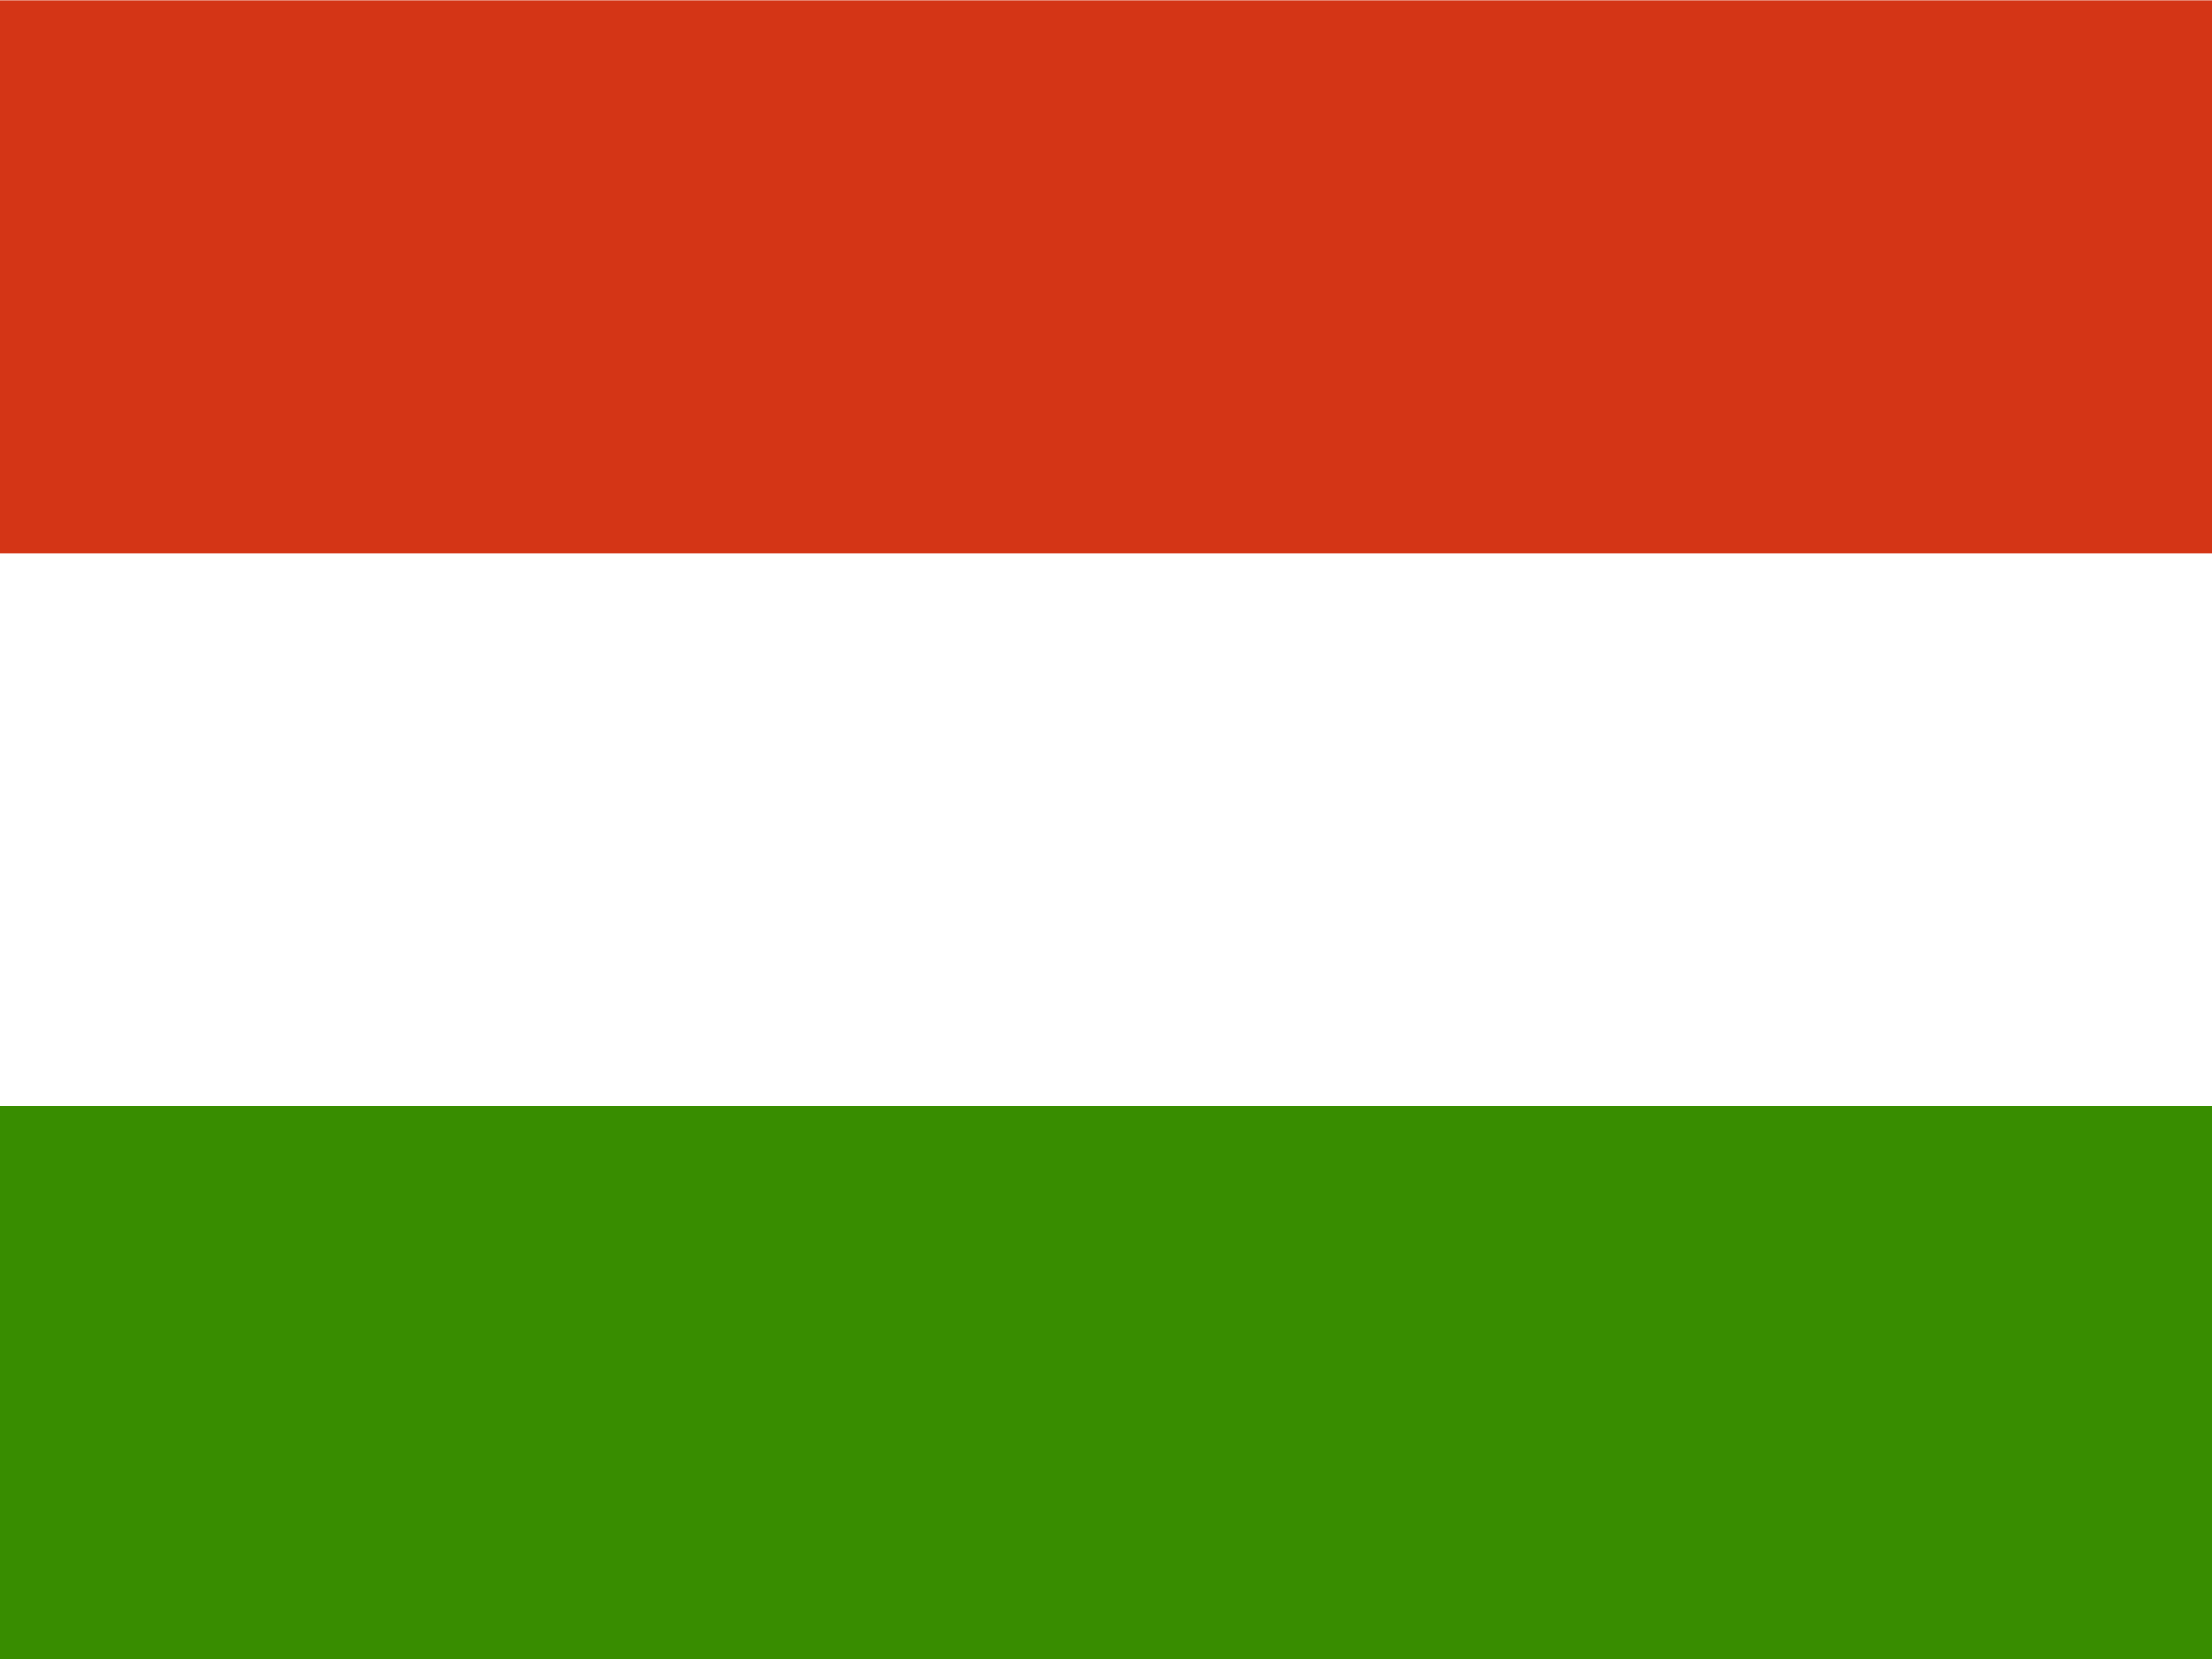
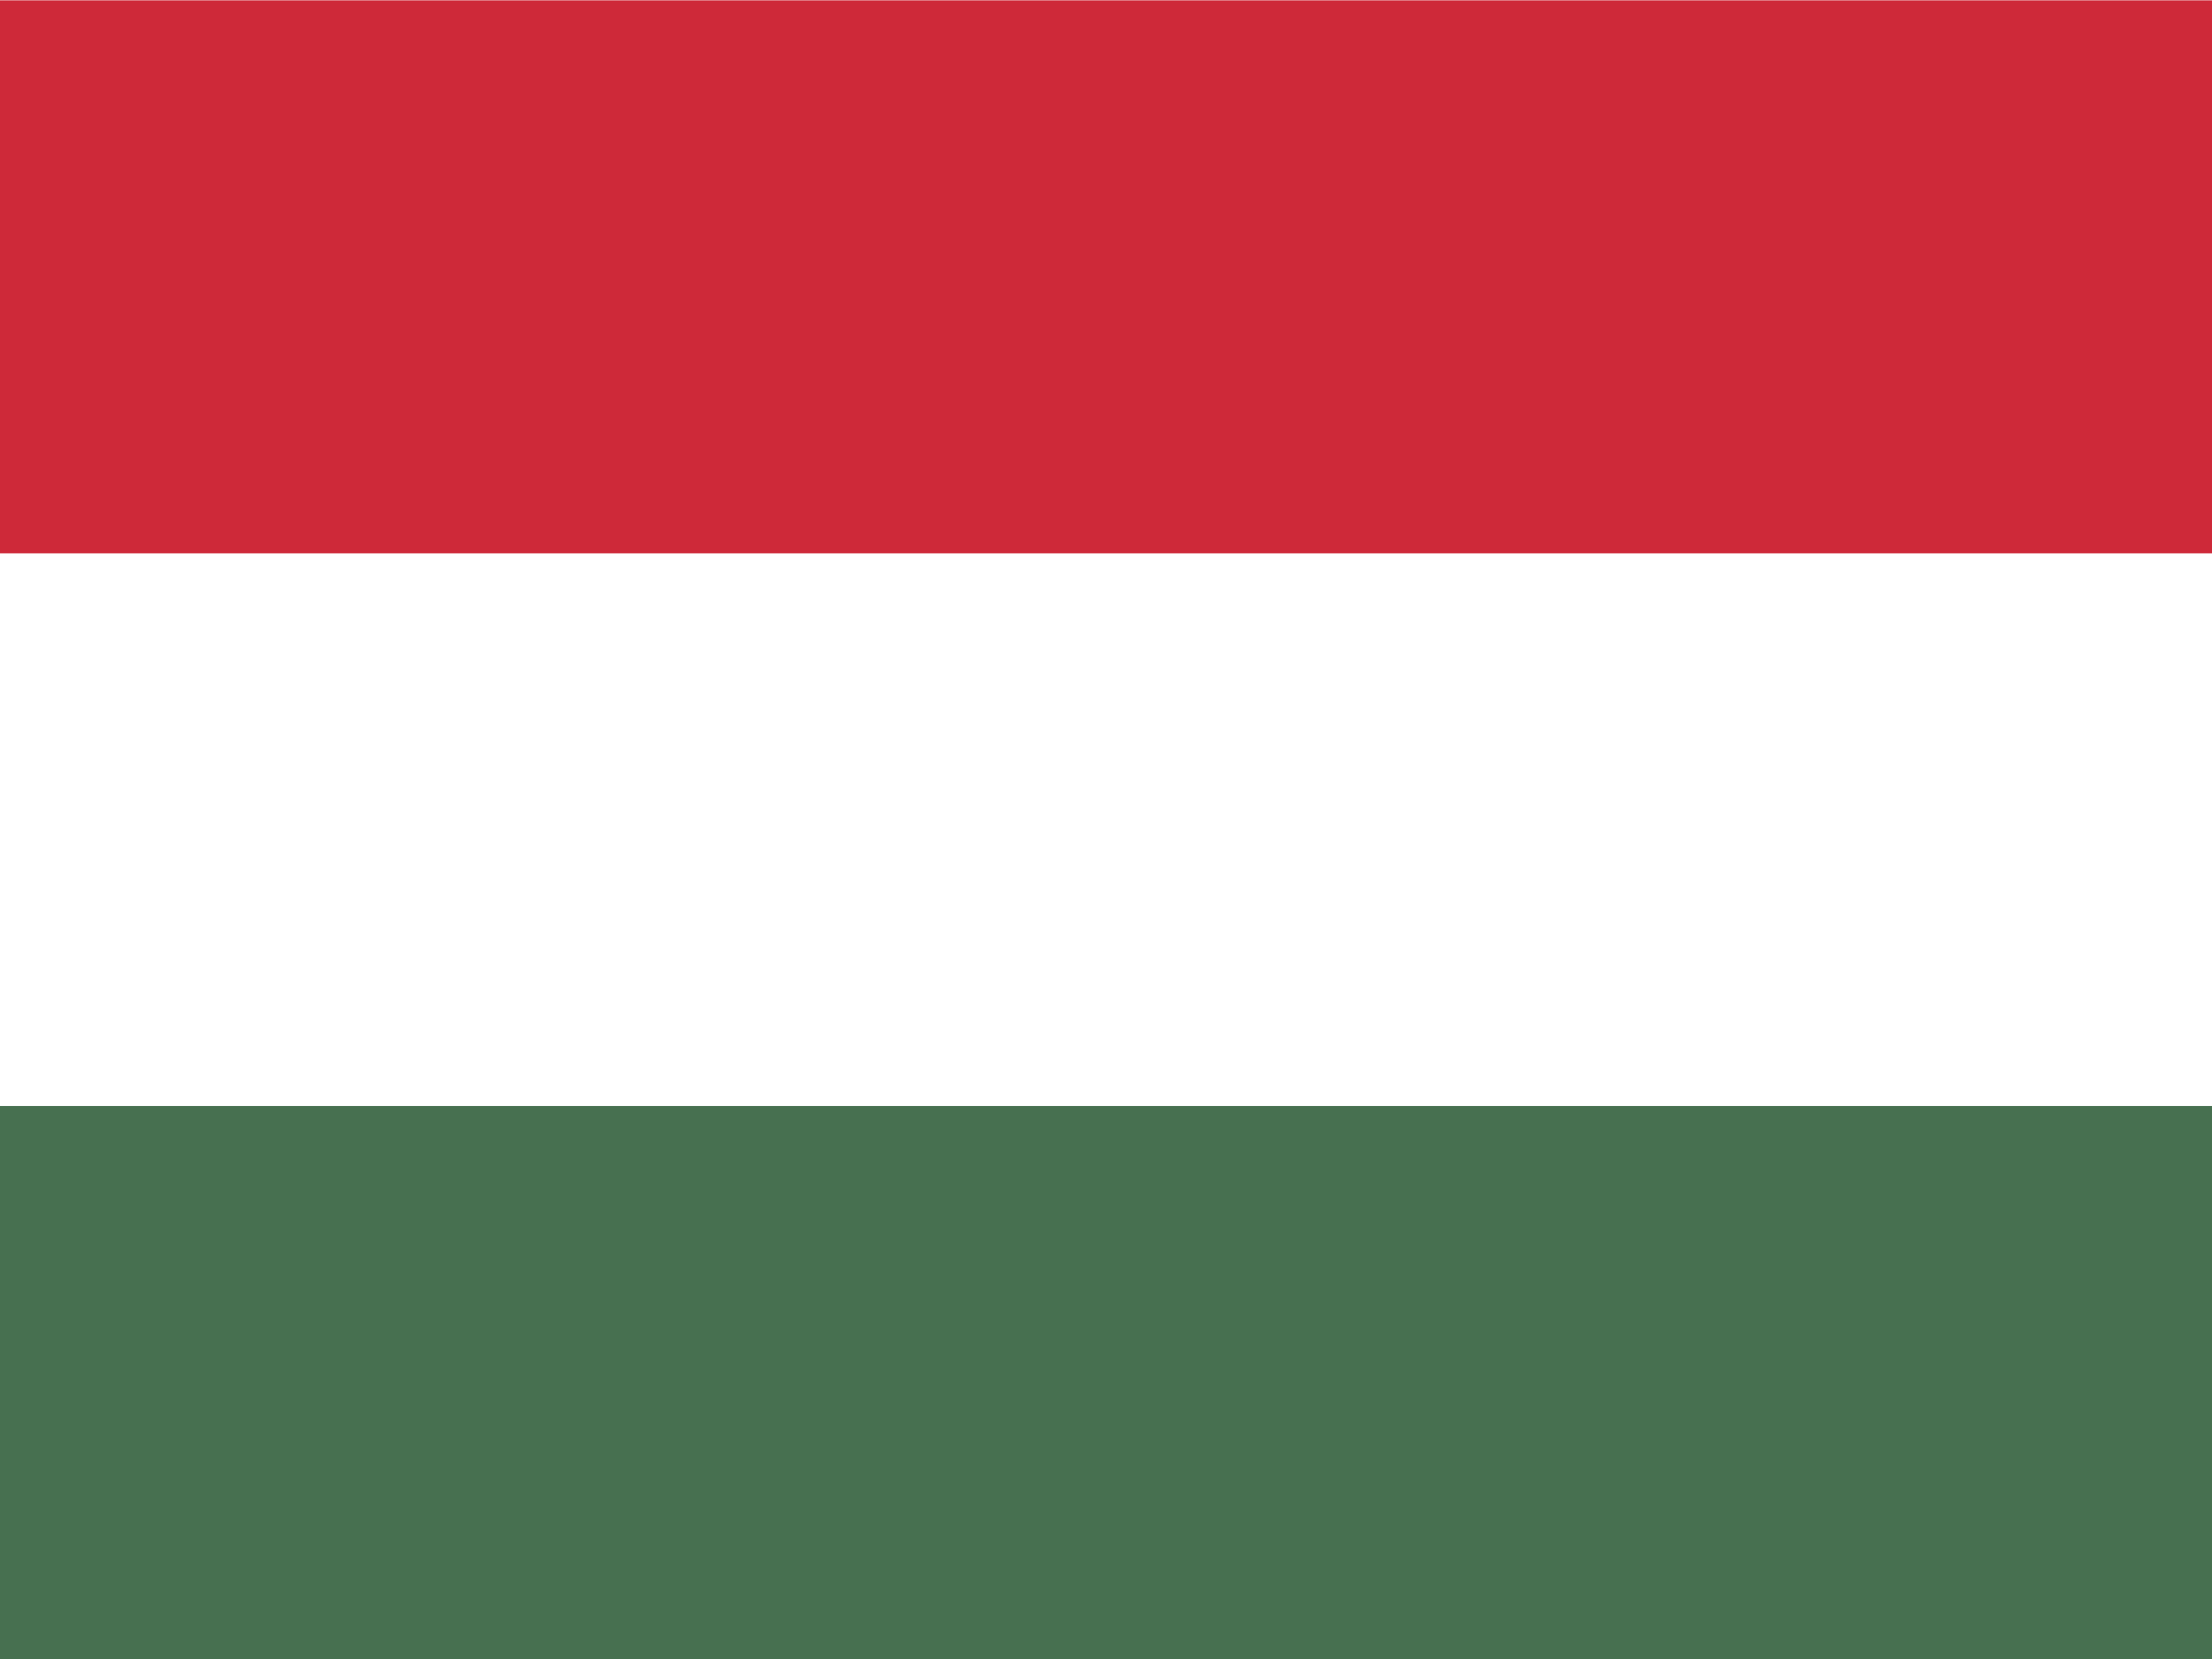
<svg xmlns="http://www.w3.org/2000/svg" id="flag-icons-hu" viewBox="0 0 640 480">
  <g fill-rule="evenodd">
    <path fill="#fff" d="M640 480H0V0h640z" />
-     <path fill="#388d00" d="M640 480H0V320h640z" />
-     <path fill="#d43516" d="M640 160.1H0V.1h640z" />
+     <path fill="#477050" d="M640 480H0V320h640z" />
+     <path fill="#ce2939" d="M640 160.1H0V.1h640z" />
  </g>
</svg>
